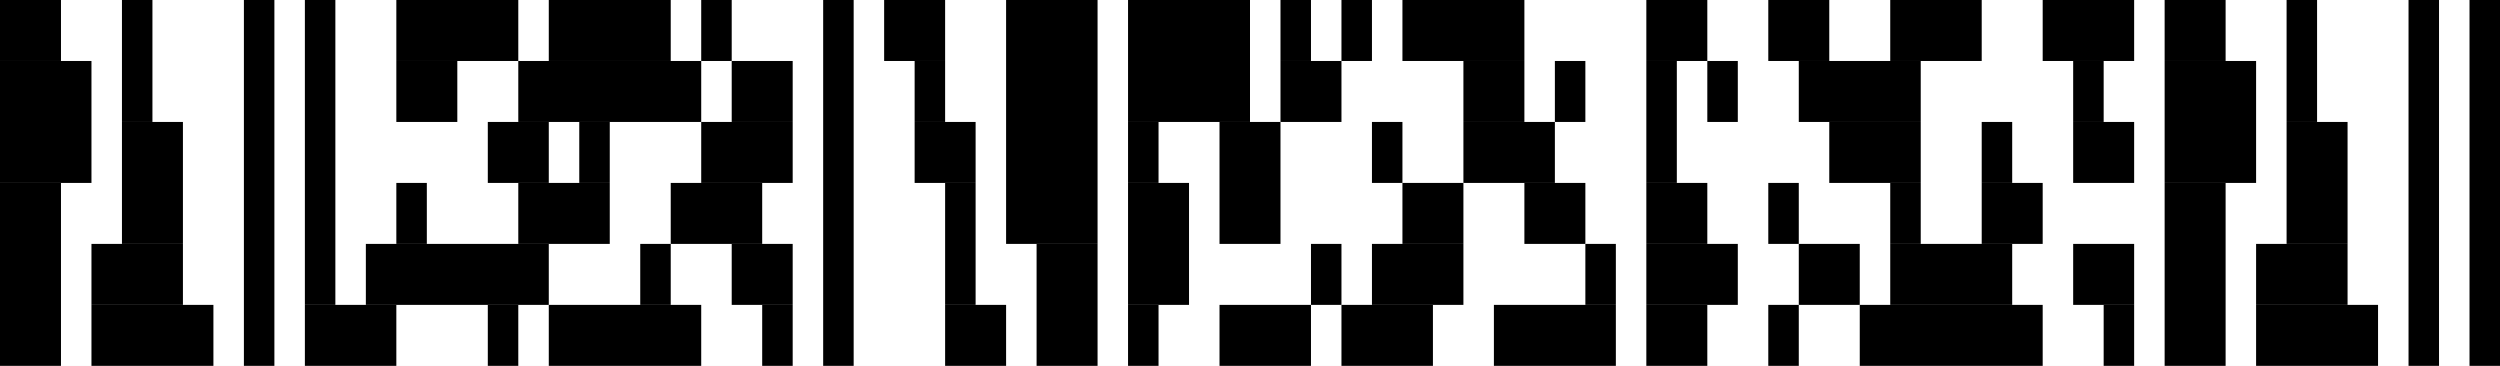
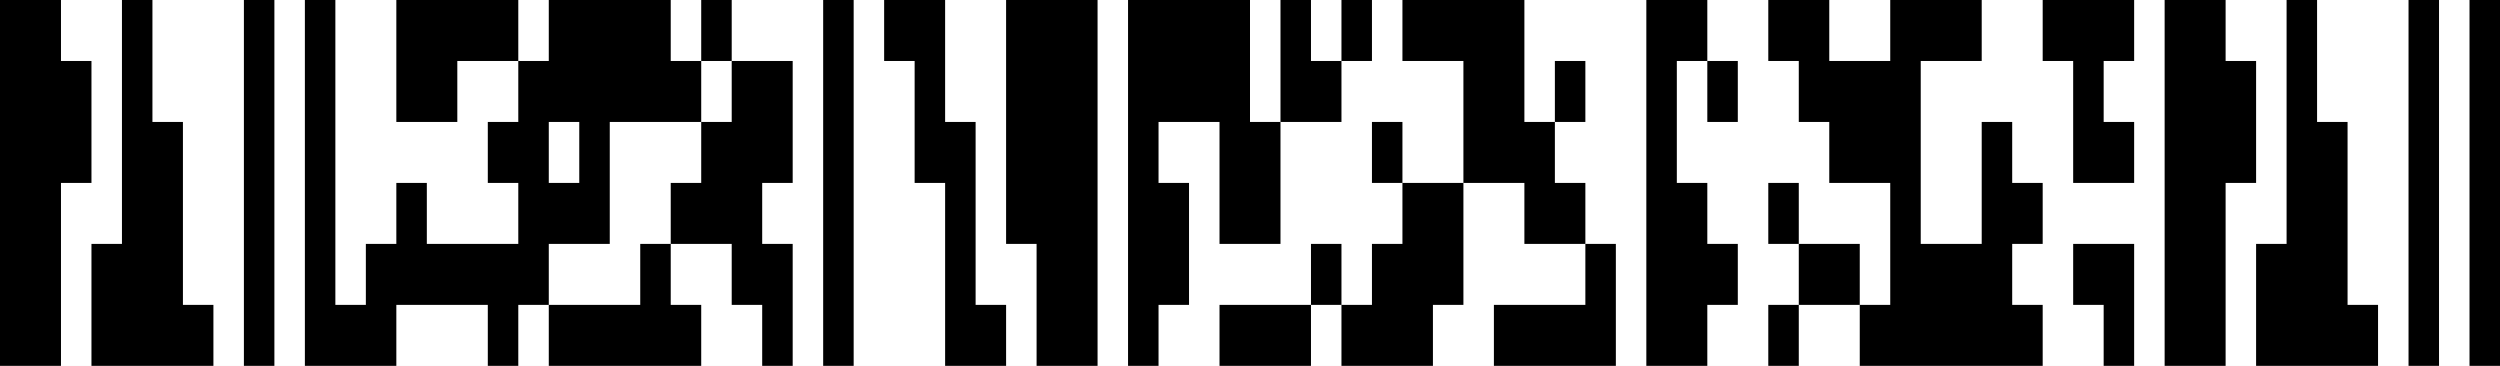
<svg xmlns="http://www.w3.org/2000/svg" width="164" height="24" version="1.1">
  <g id="barcode" fill="#000000">
    <rect x="0" y="0" width="164" height="24" fill="#FFFFFF" />
-     <rect x="0.00" y="0.00" width="4.00" height="4.00" />
-     <rect x="8.00" y="0.00" width="2.00" height="8.00" />
-     <rect x="16.00" y="0.00" width="2.00" height="24.00" />
-     <rect x="20.00" y="0.00" width="2.00" height="20.00" />
-     <rect x="26.00" y="0.00" width="8.00" height="4.00" />
-     <rect x="36.00" y="0.00" width="8.00" height="4.00" />
-     <rect x="46.00" y="0.00" width="2.00" height="4.00" />
-     <rect x="54.00" y="0.00" width="2.00" height="24.00" />
-     <rect x="58.00" y="0.00" width="4.00" height="4.00" />
-     <rect x="66.00" y="0.00" width="6.00" height="16.00" />
-     <rect x="74.00" y="0.00" width="8.00" height="8.00" />
-     <rect x="84.00" y="0.00" width="2.00" height="4.00" />
-     <rect x="88.00" y="0.00" width="2.00" height="4.00" />
-     <rect x="92.00" y="0.00" width="8.00" height="4.00" />
-     <rect x="108.00" y="0.00" width="4.00" height="4.00" />
-     <rect x="116.00" y="0.00" width="4.00" height="4.00" />
-     <rect x="124.00" y="0.00" width="6.00" height="4.00" />
-     <rect x="134.00" y="0.00" width="6.00" height="4.00" />
-     <rect x="142.00" y="0.00" width="4.00" height="4.00" />
-     <rect x="150.00" y="0.00" width="2.00" height="8.00" />
-     <rect x="158.00" y="0.00" width="2.00" height="24.00" />
-     <rect x="162.00" y="0.00" width="2.00" height="24.00" />
-     <rect x="0.00" y="4.00" width="6.00" height="8.00" />
-     <rect x="26.00" y="4.00" width="4.00" height="4.00" />
-     <rect x="34.00" y="4.00" width="12.00" height="4.00" />
-     <rect x="48.00" y="4.00" width="4.00" height="4.00" />
-     <rect x="60.00" y="4.00" width="2.00" height="4.00" />
-     <rect x="84.00" y="4.00" width="4.00" height="4.00" />
-     <rect x="96.00" y="4.00" width="4.00" height="4.00" />
-     <rect x="102.00" y="4.00" width="2.00" height="4.00" />
-     <rect x="108.00" y="4.00" width="2.00" height="8.00" />
-     <rect x="112.00" y="4.00" width="2.00" height="4.00" />
-     <rect x="118.00" y="4.00" width="8.00" height="4.00" />
-     <rect x="136.00" y="4.00" width="2.00" height="4.00" />
-     <rect x="142.00" y="4.00" width="6.00" height="8.00" />
-     <rect x="8.00" y="8.00" width="4.00" height="8.00" />
-     <rect x="32.00" y="8.00" width="4.00" height="4.00" />
-     <rect x="38.00" y="8.00" width="2.00" height="4.00" />
-     <rect x="46.00" y="8.00" width="6.00" height="4.00" />
-     <rect x="60.00" y="8.00" width="4.00" height="4.00" />
-     <rect x="74.00" y="8.00" width="2.00" height="4.00" />
-     <rect x="80.00" y="8.00" width="4.00" height="8.00" />
-     <rect x="90.00" y="8.00" width="2.00" height="4.00" />
-     <rect x="96.00" y="8.00" width="6.00" height="4.00" />
-     <rect x="120.00" y="8.00" width="6.00" height="4.00" />
-     <rect x="130.00" y="8.00" width="2.00" height="4.00" />
-     <rect x="136.00" y="8.00" width="4.00" height="4.00" />
-     <rect x="150.00" y="8.00" width="4.00" height="8.00" />
-     <rect x="0.00" y="12.00" width="4.00" height="12.00" />
-     <rect x="26.00" y="12.00" width="2.00" height="4.00" />
-     <rect x="34.00" y="12.00" width="6.00" height="4.00" />
-     <rect x="44.00" y="12.00" width="6.00" height="4.00" />
-     <rect x="62.00" y="12.00" width="2.00" height="8.00" />
-     <rect x="74.00" y="12.00" width="4.00" height="8.00" />
-     <rect x="92.00" y="12.00" width="4.00" height="4.00" />
-     <rect x="100.00" y="12.00" width="4.00" height="4.00" />
-     <rect x="108.00" y="12.00" width="4.00" height="4.00" />
-     <rect x="116.00" y="12.00" width="2.00" height="4.00" />
-     <rect x="124.00" y="12.00" width="2.00" height="4.00" />
-     <rect x="130.00" y="12.00" width="4.00" height="4.00" />
-     <rect x="142.00" y="12.00" width="4.00" height="12.00" />
-     <rect x="6.00" y="16.00" width="6.00" height="4.00" />
-     <rect x="24.00" y="16.00" width="12.00" height="4.00" />
-     <rect x="42.00" y="16.00" width="2.00" height="4.00" />
-     <rect x="48.00" y="16.00" width="4.00" height="4.00" />
-     <rect x="68.00" y="16.00" width="4.00" height="8.00" />
-     <rect x="86.00" y="16.00" width="2.00" height="4.00" />
-     <rect x="90.00" y="16.00" width="6.00" height="4.00" />
-     <rect x="104.00" y="16.00" width="2.00" height="4.00" />
-     <rect x="108.00" y="16.00" width="6.00" height="4.00" />
-     <rect x="118.00" y="16.00" width="4.00" height="4.00" />
-     <rect x="124.00" y="16.00" width="8.00" height="4.00" />
-     <rect x="136.00" y="16.00" width="4.00" height="4.00" />
-     <rect x="148.00" y="16.00" width="6.00" height="4.00" />
-     <rect x="6.00" y="20.00" width="8.00" height="4.00" />
-     <rect x="20.00" y="20.00" width="6.00" height="4.00" />
-     <rect x="32.00" y="20.00" width="2.00" height="4.00" />
-     <rect x="36.00" y="20.00" width="10.00" height="4.00" />
-     <rect x="50.00" y="20.00" width="2.00" height="4.00" />
-     <rect x="62.00" y="20.00" width="4.00" height="4.00" />
-     <rect x="74.00" y="20.00" width="2.00" height="4.00" />
-     <rect x="80.00" y="20.00" width="6.00" height="4.00" />
-     <rect x="88.00" y="20.00" width="6.00" height="4.00" />
-     <rect x="98.00" y="20.00" width="8.00" height="4.00" />
-     <rect x="108.00" y="20.00" width="4.00" height="4.00" />
-     <rect x="116.00" y="20.00" width="2.00" height="4.00" />
-     <rect x="122.00" y="20.00" width="12.00" height="4.00" />
-     <rect x="138.00" y="20.00" width="2.00" height="4.00" />
-     <rect x="148.00" y="20.00" width="8.00" height="4.00" />
+     <path d="M0 0h4v4h-4ZM8 0h2v8h-2ZM16 0h2v24h-2ZM20 0h2v20h-2ZM26 0h8v4h-8ZM36 0h8v4h-8ZM46 0h2v4h-2ZM54 0h2v24h-2ZM58 0h4v4h-4ZM66 0h6v16h-6ZM74 0h8v8h-8ZM84 0h2v4h-2ZM88 0h2v4h-2ZM92 0h8v4h-8ZM108 0h4v4h-4ZM116 0h4v4h-4ZM124 0h6v4h-6ZM134 0h6v4h-6ZM142 0h4v4h-4ZM150 0h2v8h-2ZM158 0h2v24h-2ZM162 0h2v24h-2ZM0 4h6v8h-6ZM26 4h4v4h-4ZM34 4h12v4h-12ZM48 4h4v4h-4ZM60 4h2v4h-2ZM84 4h4v4h-4ZM96 4h4v4h-4ZM102 4h2v4h-2ZM108 4h2v8h-2ZM112 4h2v4h-2ZM118 4h8v4h-8ZM136 4h2v4h-2ZM142 4h6v8h-6ZM8 8h4v8h-4ZM32 8h4v4h-4ZM38 8h2v4h-2ZM46 8h6v4h-6ZM60 8h4v4h-4ZM74 8h2v4h-2ZM80 8h4v8h-4ZM90 8h2v4h-2ZM96 8h6v4h-6ZM120 8h6v4h-6ZM130 8h2v4h-2ZM136 8h4v4h-4ZM150 8h4v8h-4ZM0 12h4v12h-4ZM26 12h2v4h-2ZM34 12h6v4h-6ZM44 12h6v4h-6ZM62 12h2v8h-2ZM74 12h4v8h-4ZM92 12h4v4h-4ZM100 12h4v4h-4ZM108 12h4v4h-4ZM116 12h2v4h-2ZM124 12h2v4h-2ZM130 12h4v4h-4ZM142 12h4v12h-4ZM6 16h6v4h-6ZM24 16h12v4h-12ZM42 16h2v4h-2ZM48 16h4v4h-4ZM68 16h4v8h-4ZM86 16h2v4h-2ZM90 16h6v4h-6ZM104 16h2v4h-2ZM108 16h6v4h-6ZM118 16h4v4h-4ZM124 16h8v4h-8ZM136 16h4v4h-4ZM148 16h6v4h-6ZM6 20h8v4h-8ZM20 20h6v4h-6ZM32 20h2v4h-2ZM36 20h10v4h-10ZM50 20h2v4h-2ZM62 20h4v4h-4ZM74 20h2v4h-2ZM80 20h6v4h-6ZM88 20h6v4h-6ZM98 20h8v4h-8ZM108 20h4v4h-4ZM116 20h2v4h-2ZM122 20h12v4h-12ZM138 20h2v4h-2ZM148 20h8v4h-8Z" />
  </g>
</svg>
